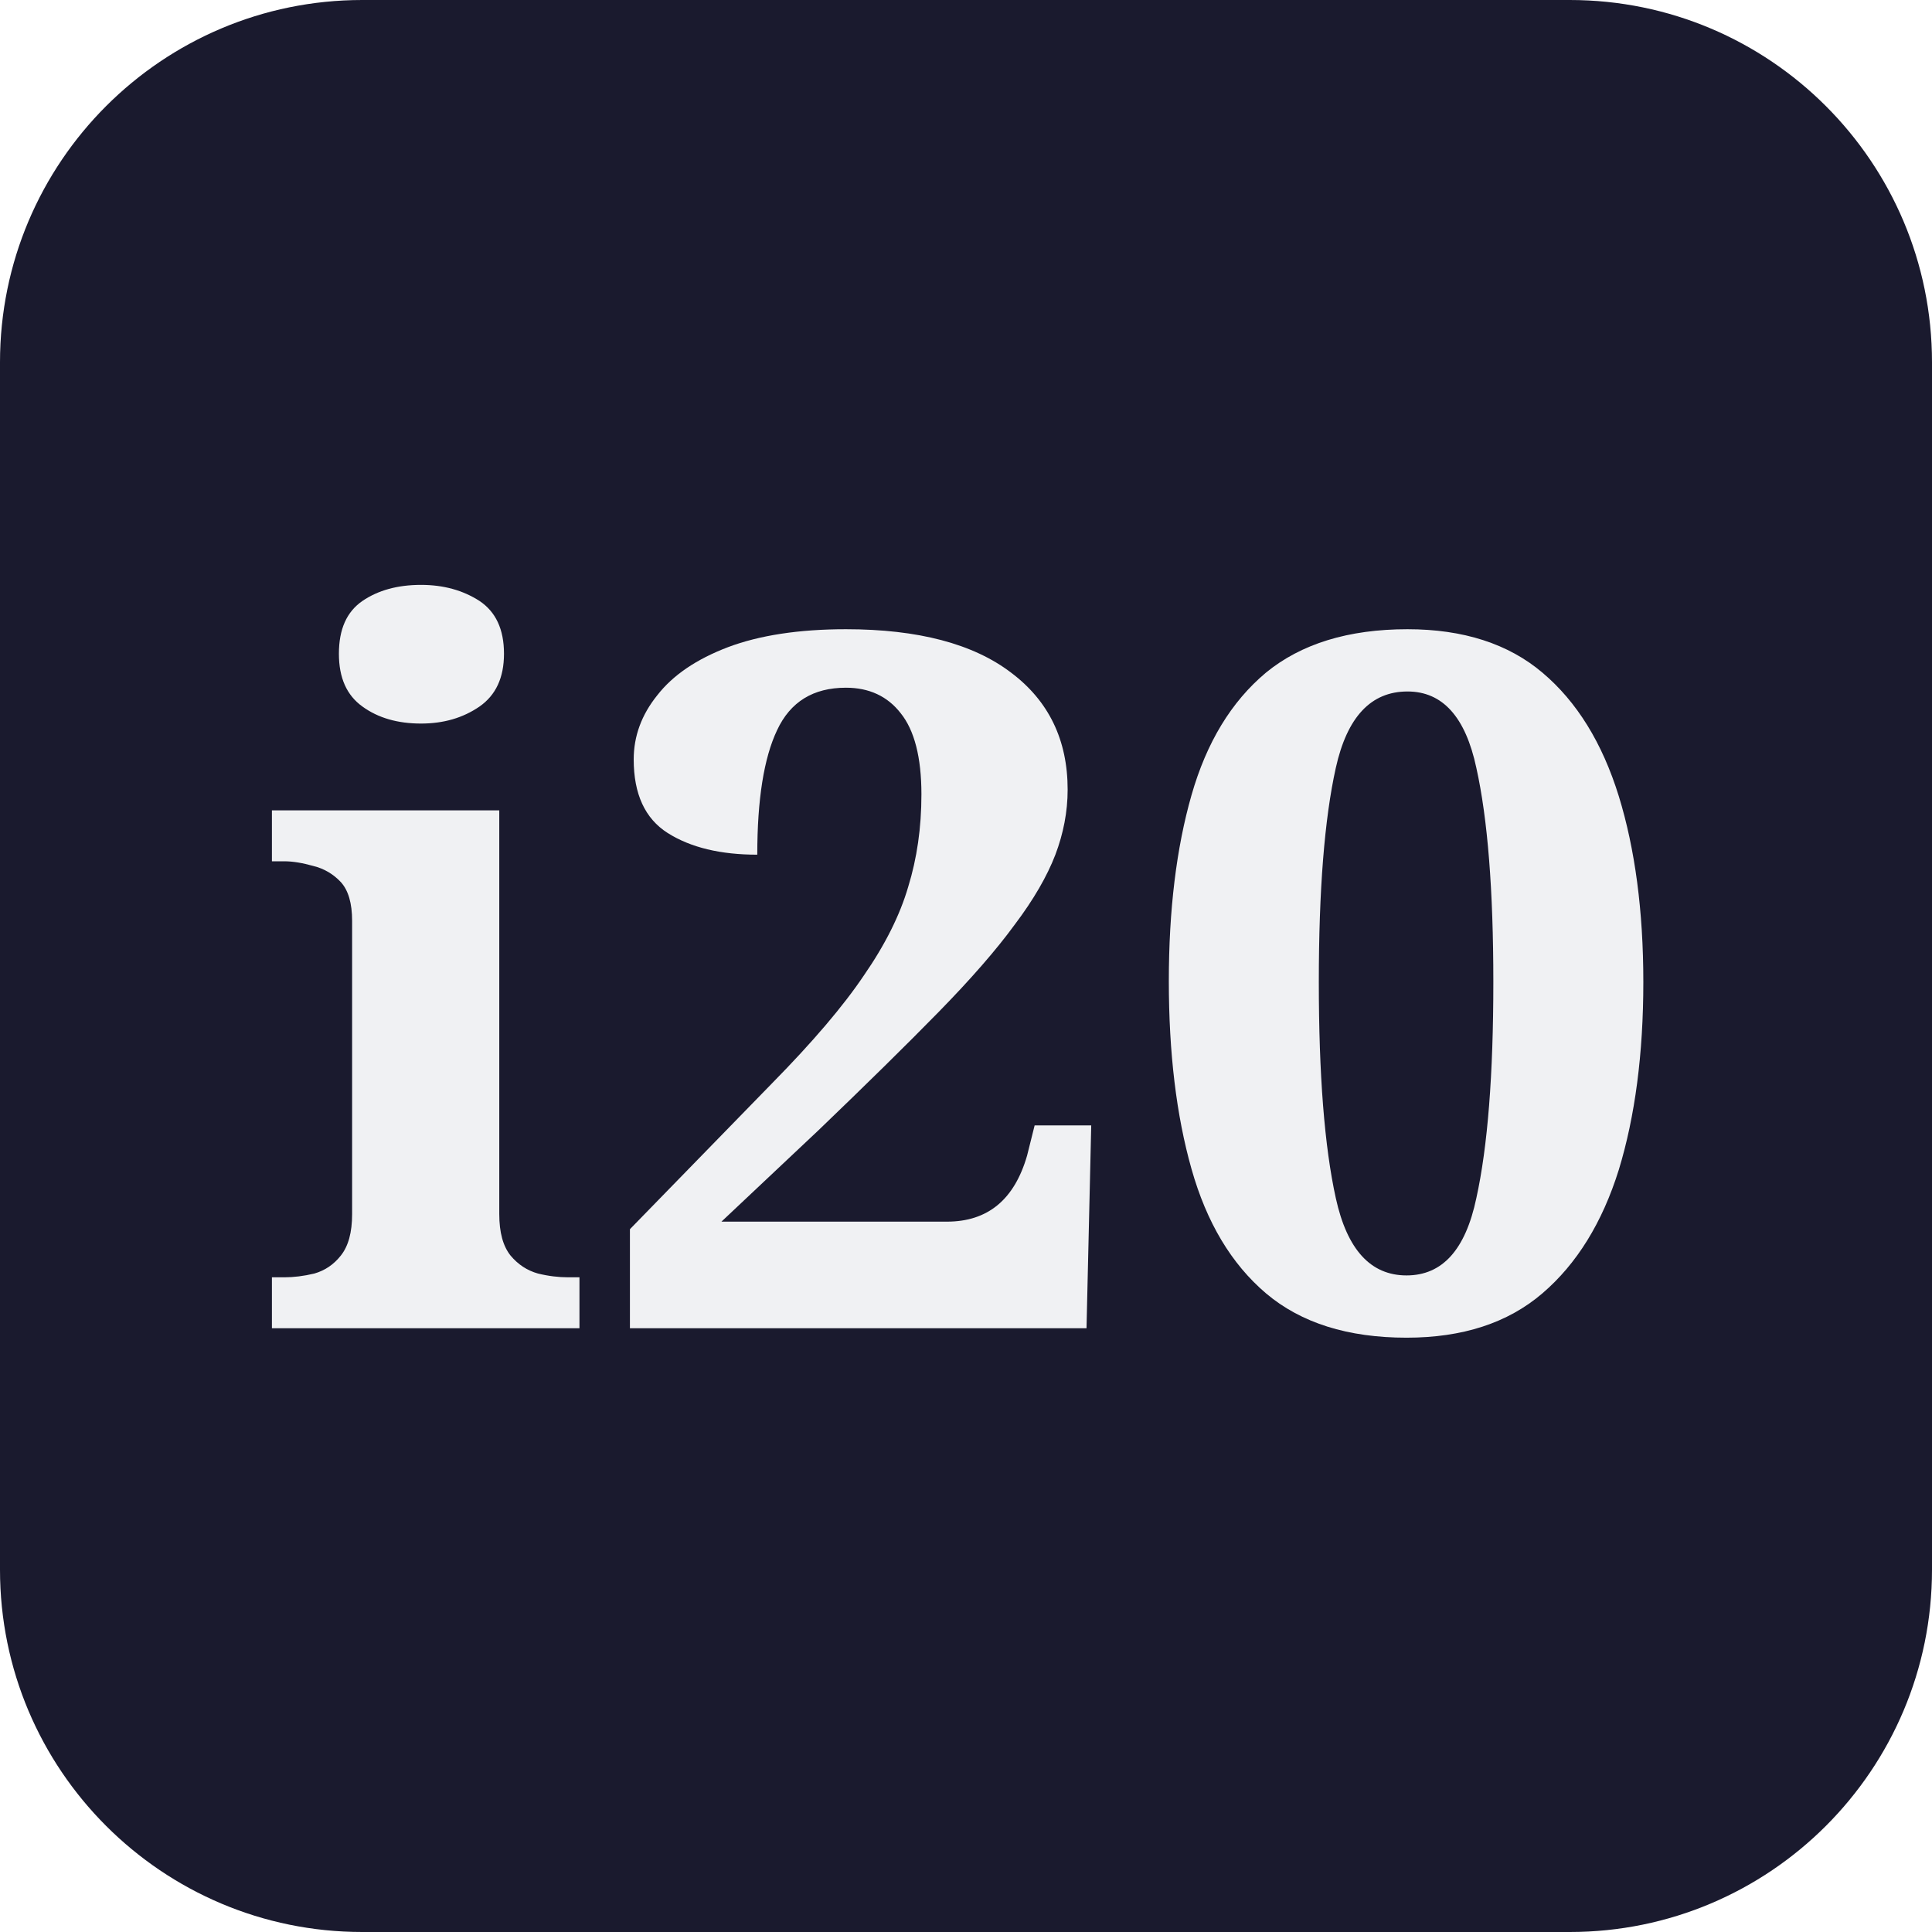
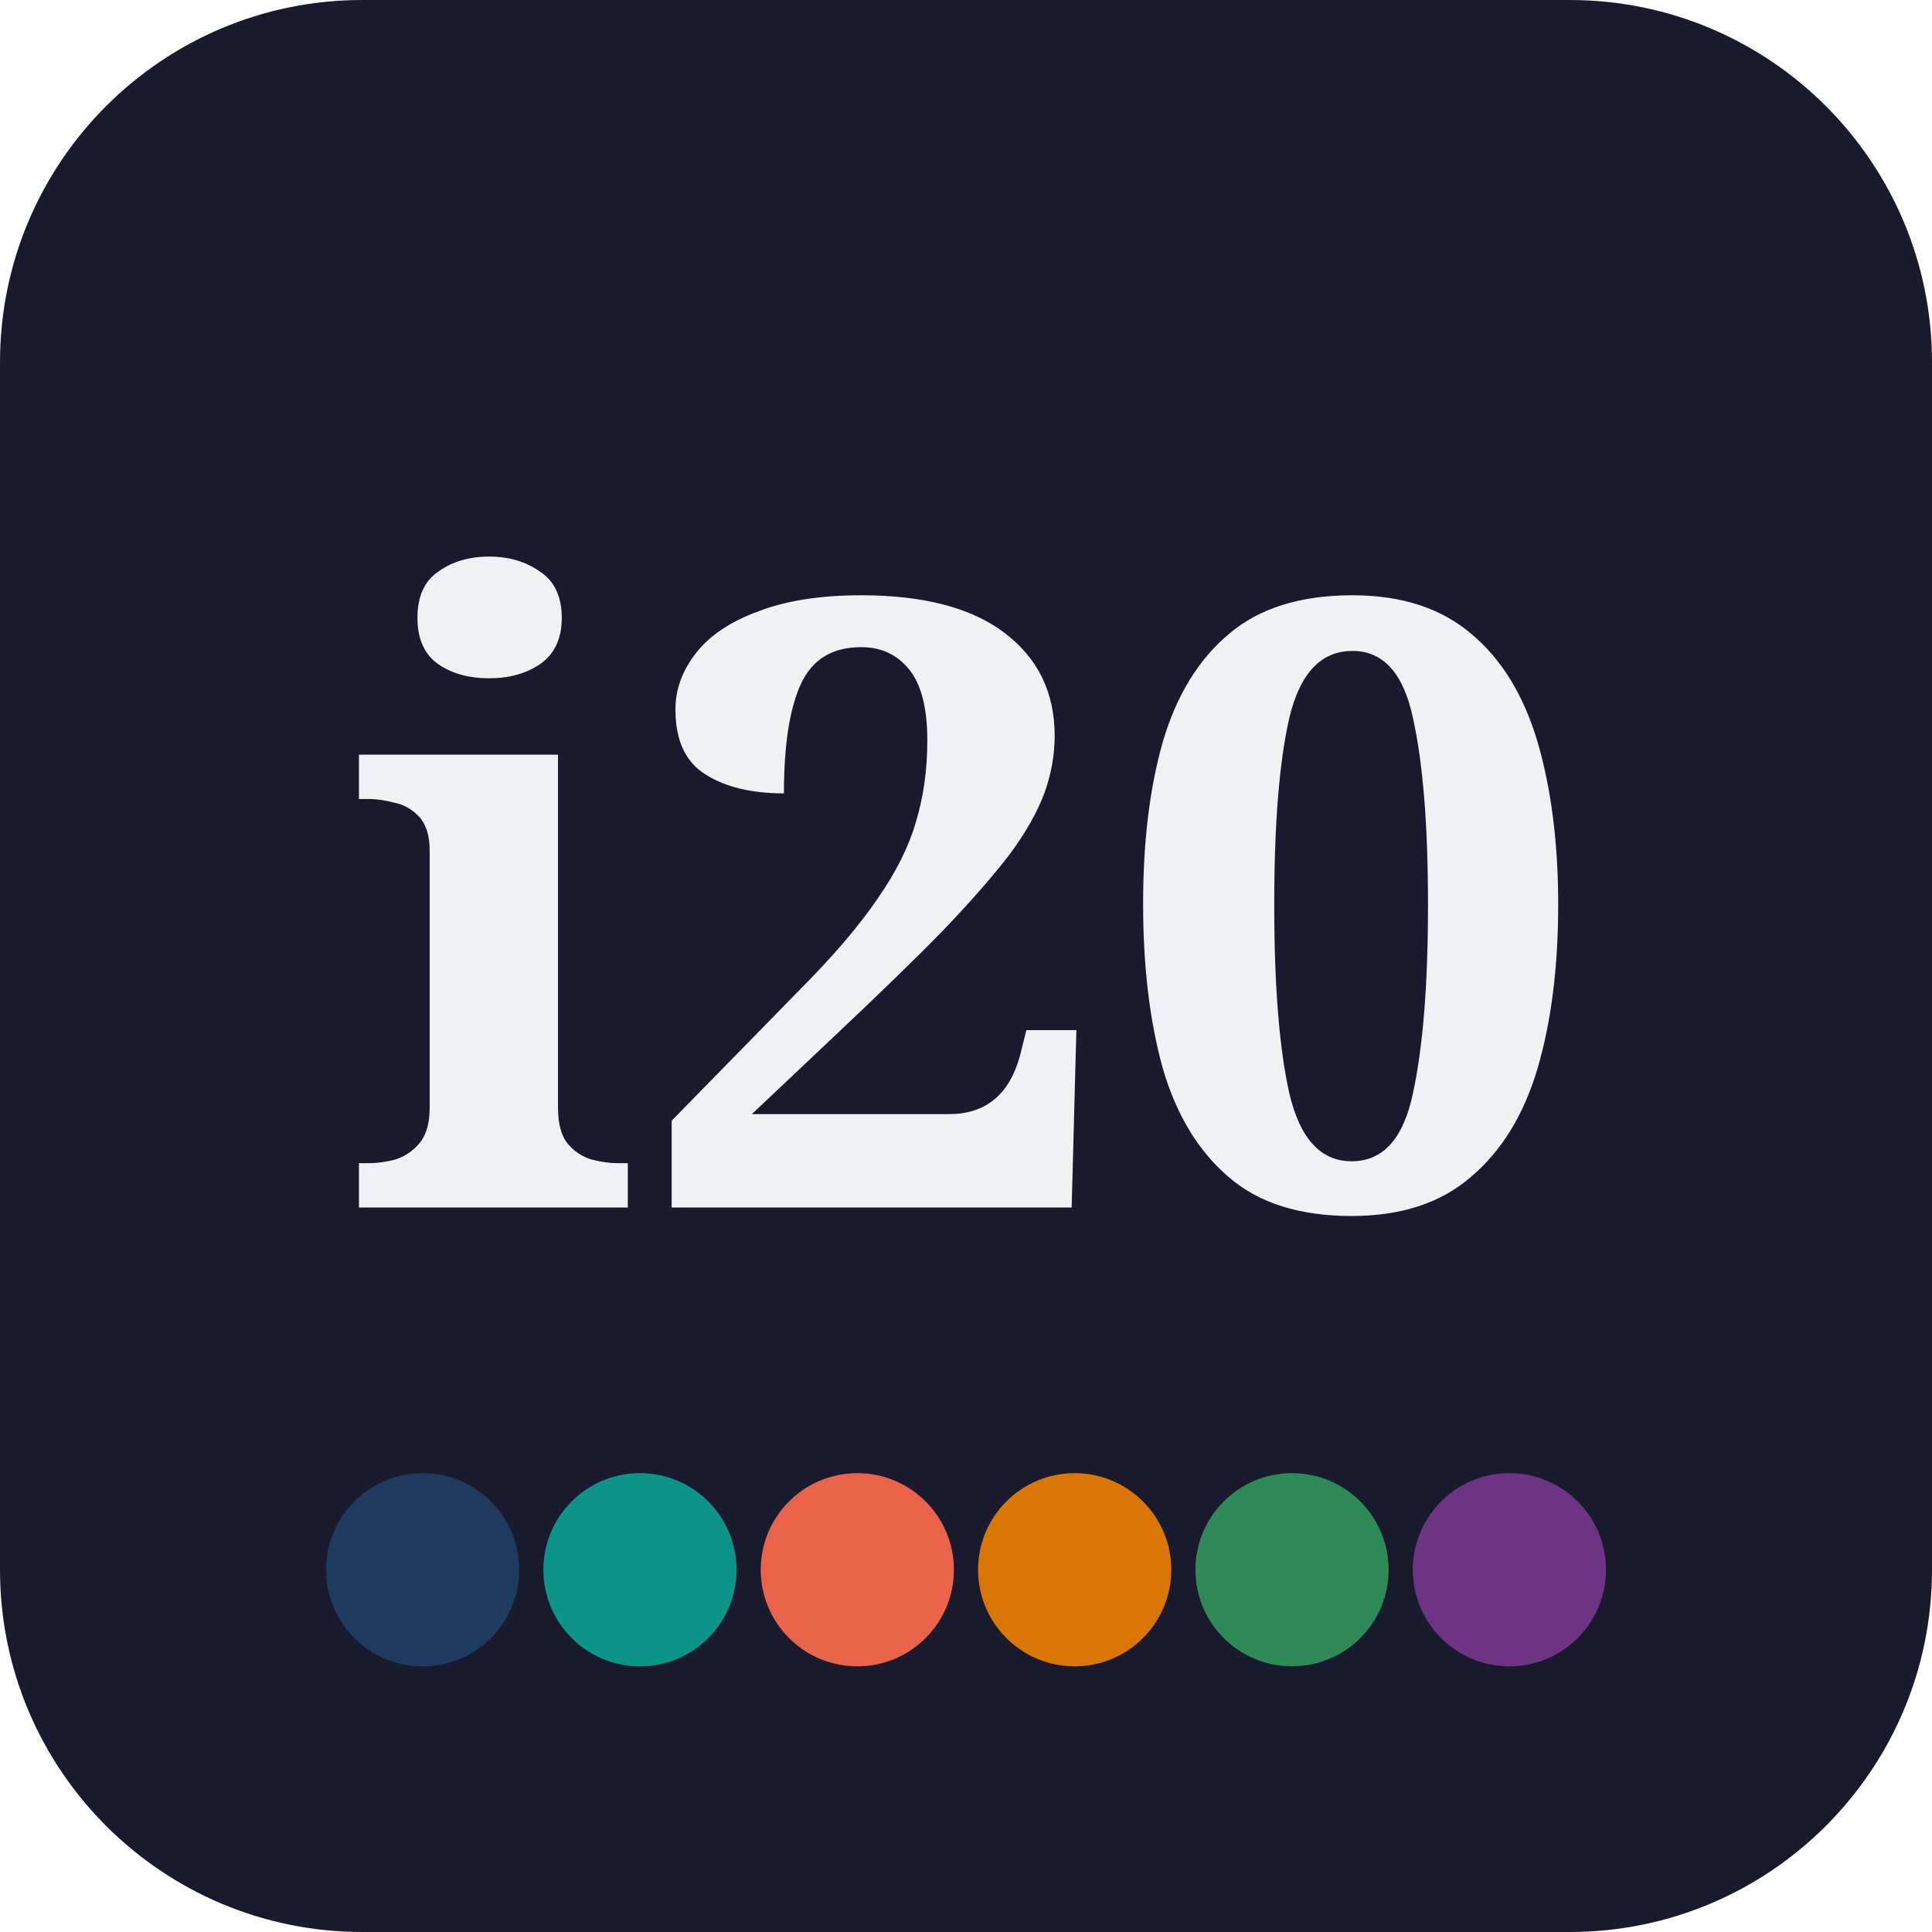
<svg xmlns="http://www.w3.org/2000/svg" viewBox="0 0 32 32">
  <rect width="32" height="32" rx="6" fill="#1a1a2e" />
-   <text x="16" y="22" font-family="Georgia,serif" font-weight="700" font-size="16" fill="#f0f1f3" text-anchor="middle">i20</text>
+   <text x="16" y="20" font-family="Georgia,serif" font-weight="700" font-size="14" fill="#f0f1f3" text-anchor="middle">i20</text>
+   <circle cx="7" cy="26" r="1.6" fill="#1e3a5f" />
+   <circle cx="10.6" cy="26" r="1.6" fill="#0d9488" />
+   <circle cx="14.2" cy="26" r="1.6" fill="#e8634a" />
+   <circle cx="17.8" cy="26" r="1.6" fill="#d97706" />
+   <circle cx="21.4" cy="26" r="1.6" fill="#2d8a56" />
+   <circle cx="25" cy="26" r="1.6" fill="#6C3483" />
</svg>
